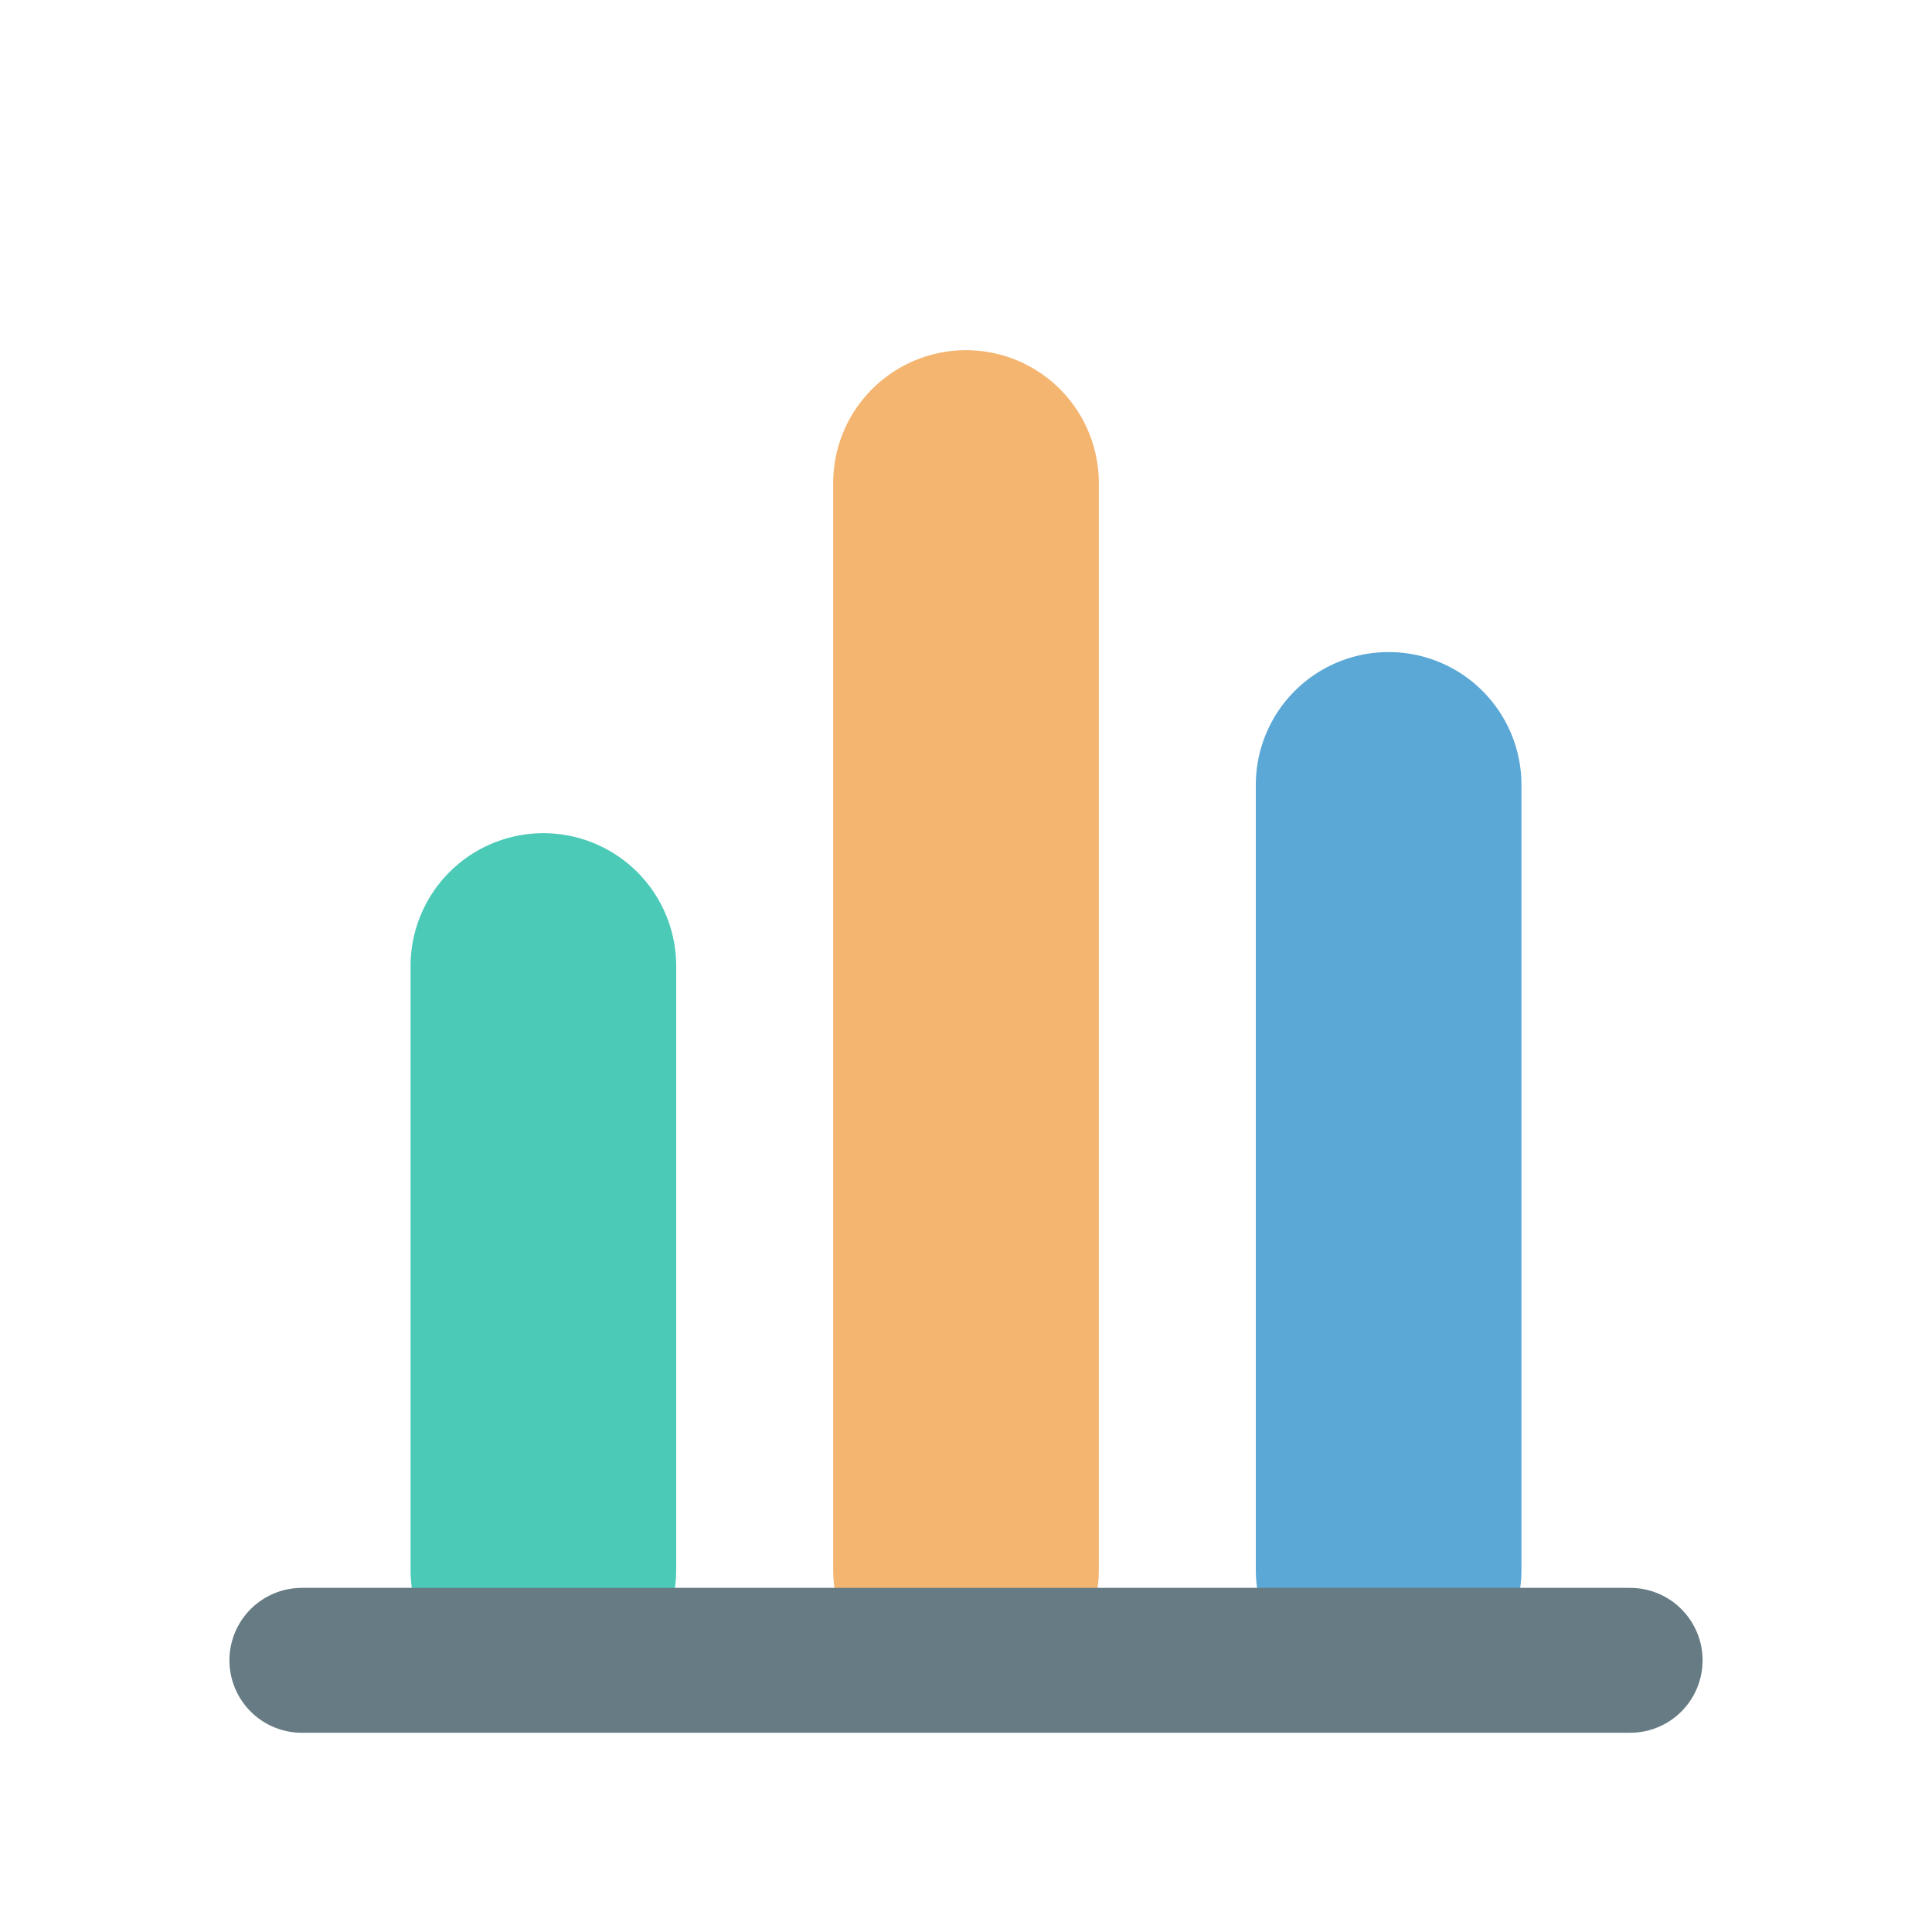
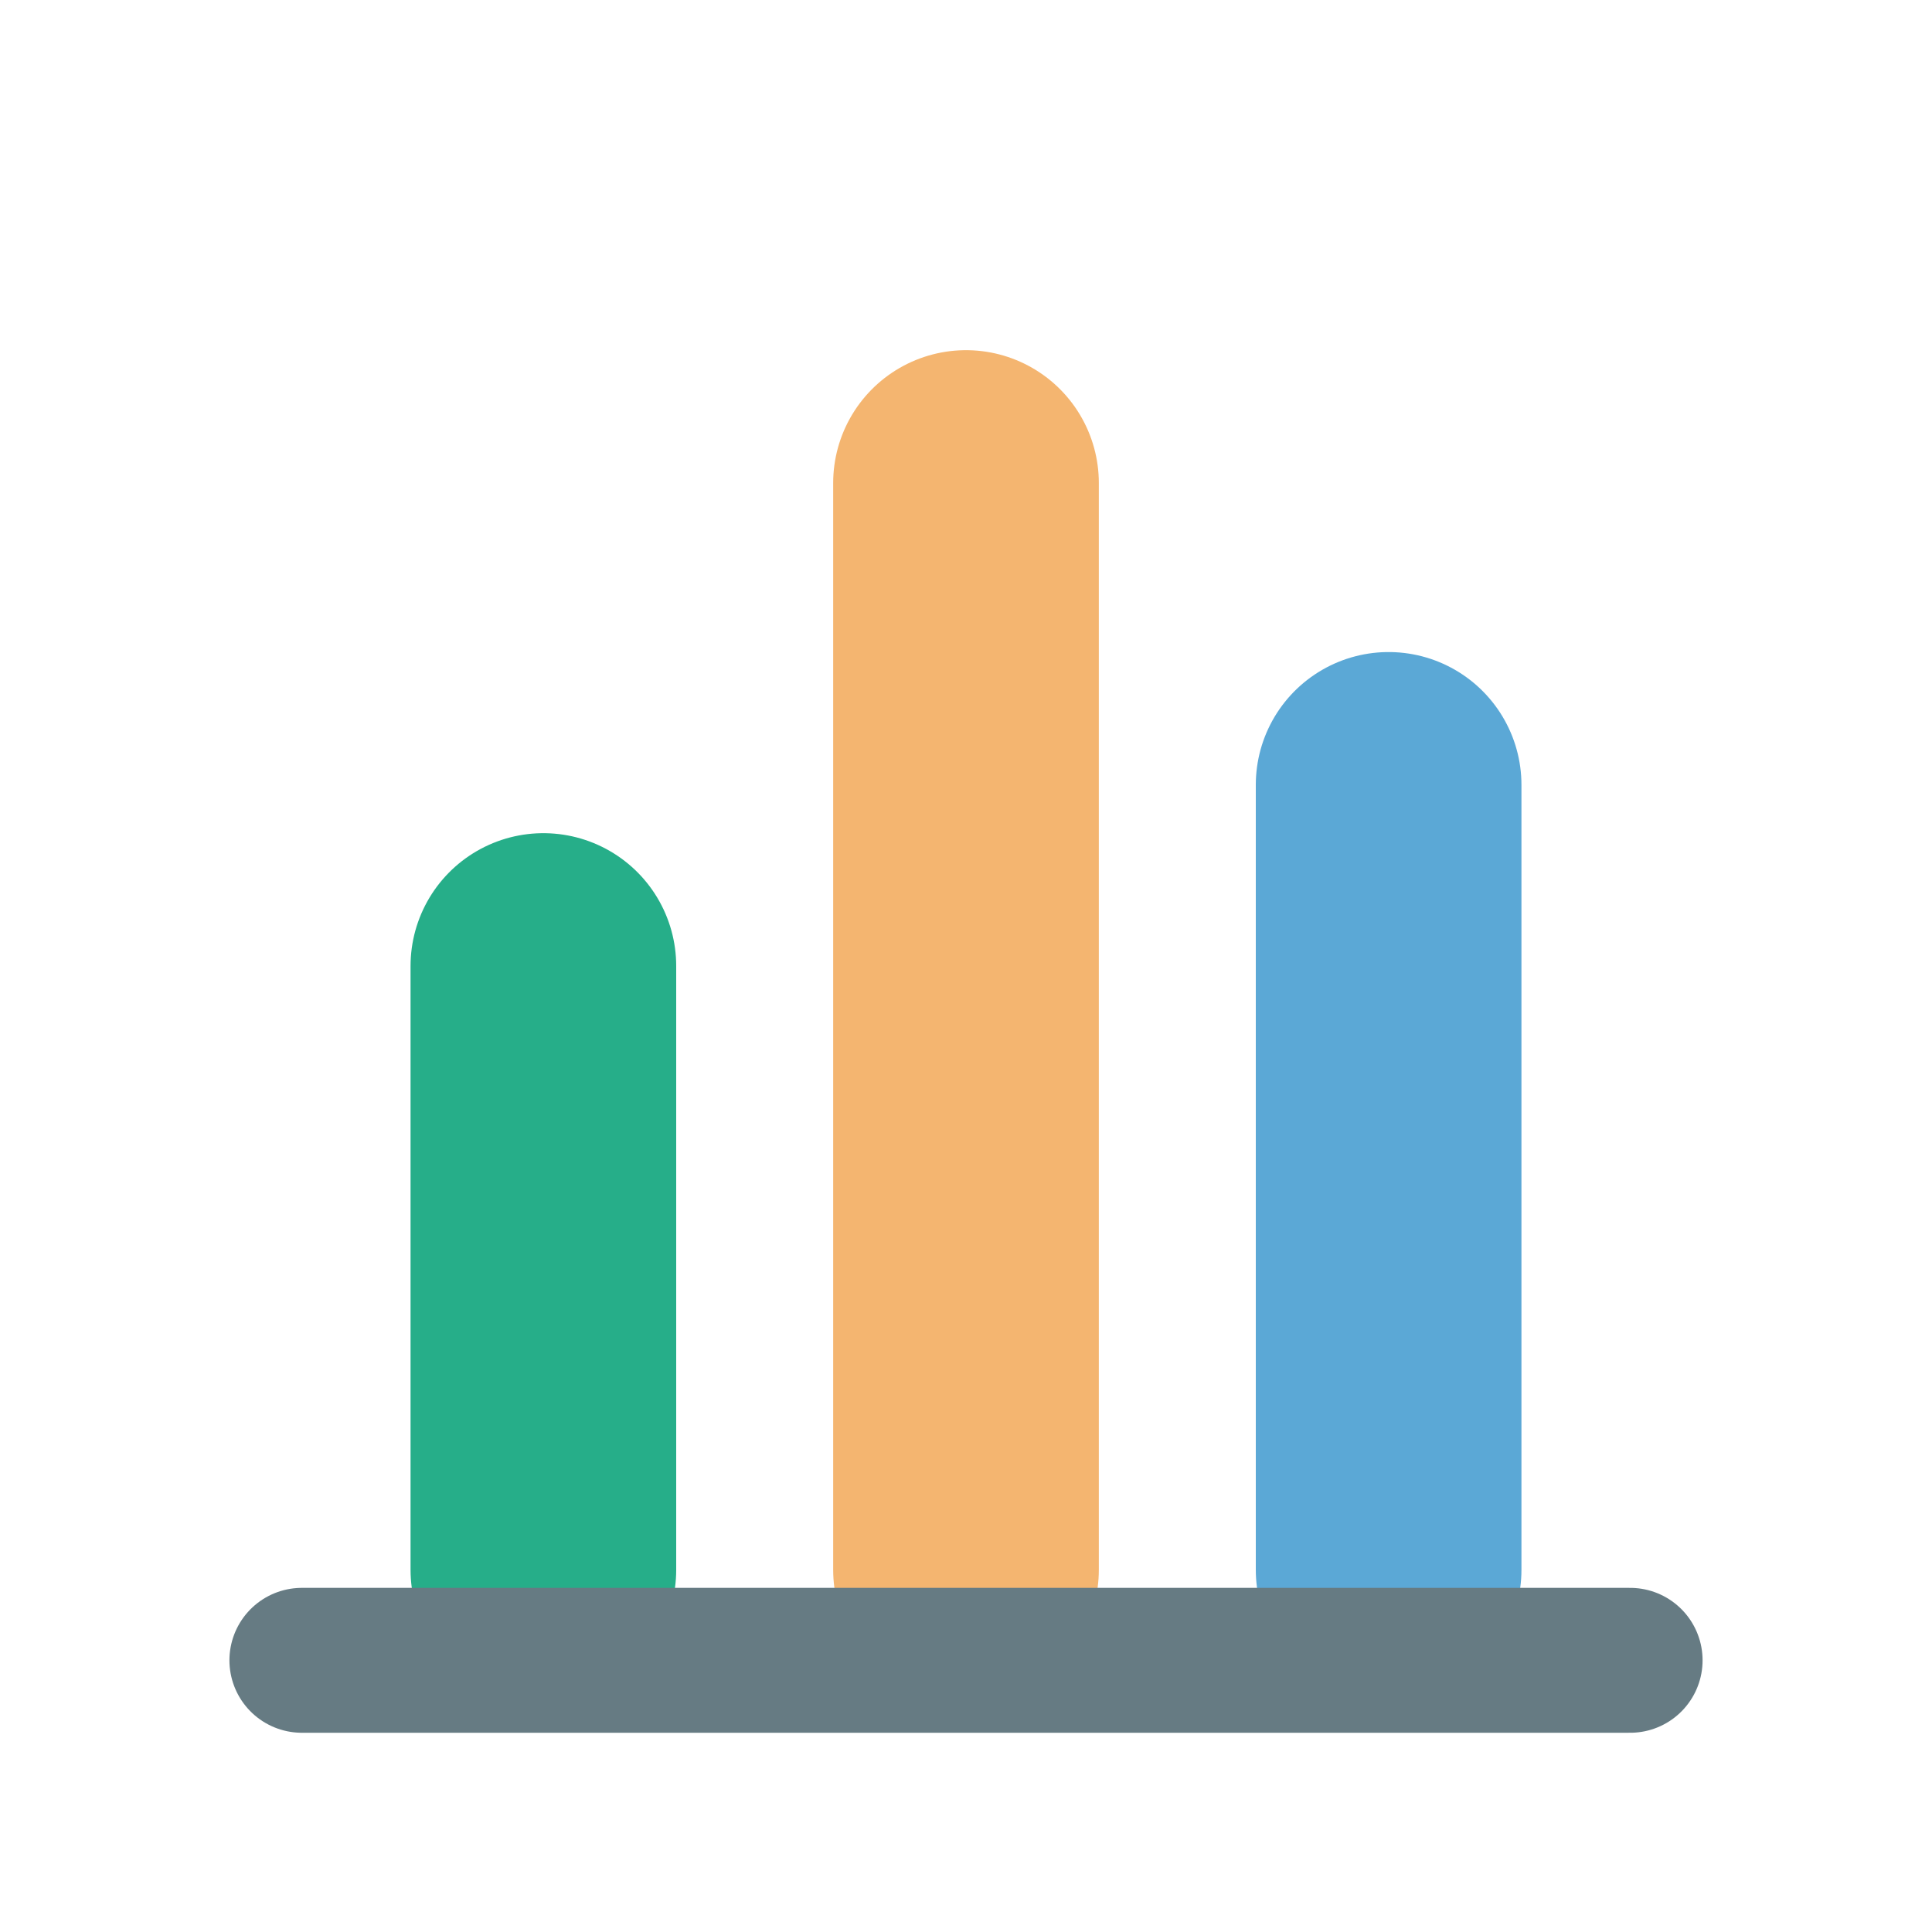
<svg xmlns="http://www.w3.org/2000/svg" viewBox="0 0 32 32">
  <g stroke-linecap="round">
-     <line x1="9" y1="26" x2="9" y2="16" stroke="#4CCAB8" stroke-width="4.4" />
+     <line x1="9" y1="26" x2="9" y2="16" stroke="#26ae89" stroke-width="4.4" />
    <line x1="16" y1="26" x2="16" y2="8" stroke="#F4B570" stroke-width="4.4" />
    <line x1="23" y1="26" x2="23" y2="13" stroke="#5BA8D6" stroke-width="4.4" />
  </g>
  <line x1="5" y1="27.5" x2="27" y2="27.5" stroke="#667B83" stroke-width="2.4" stroke-linecap="round" />
</svg>
